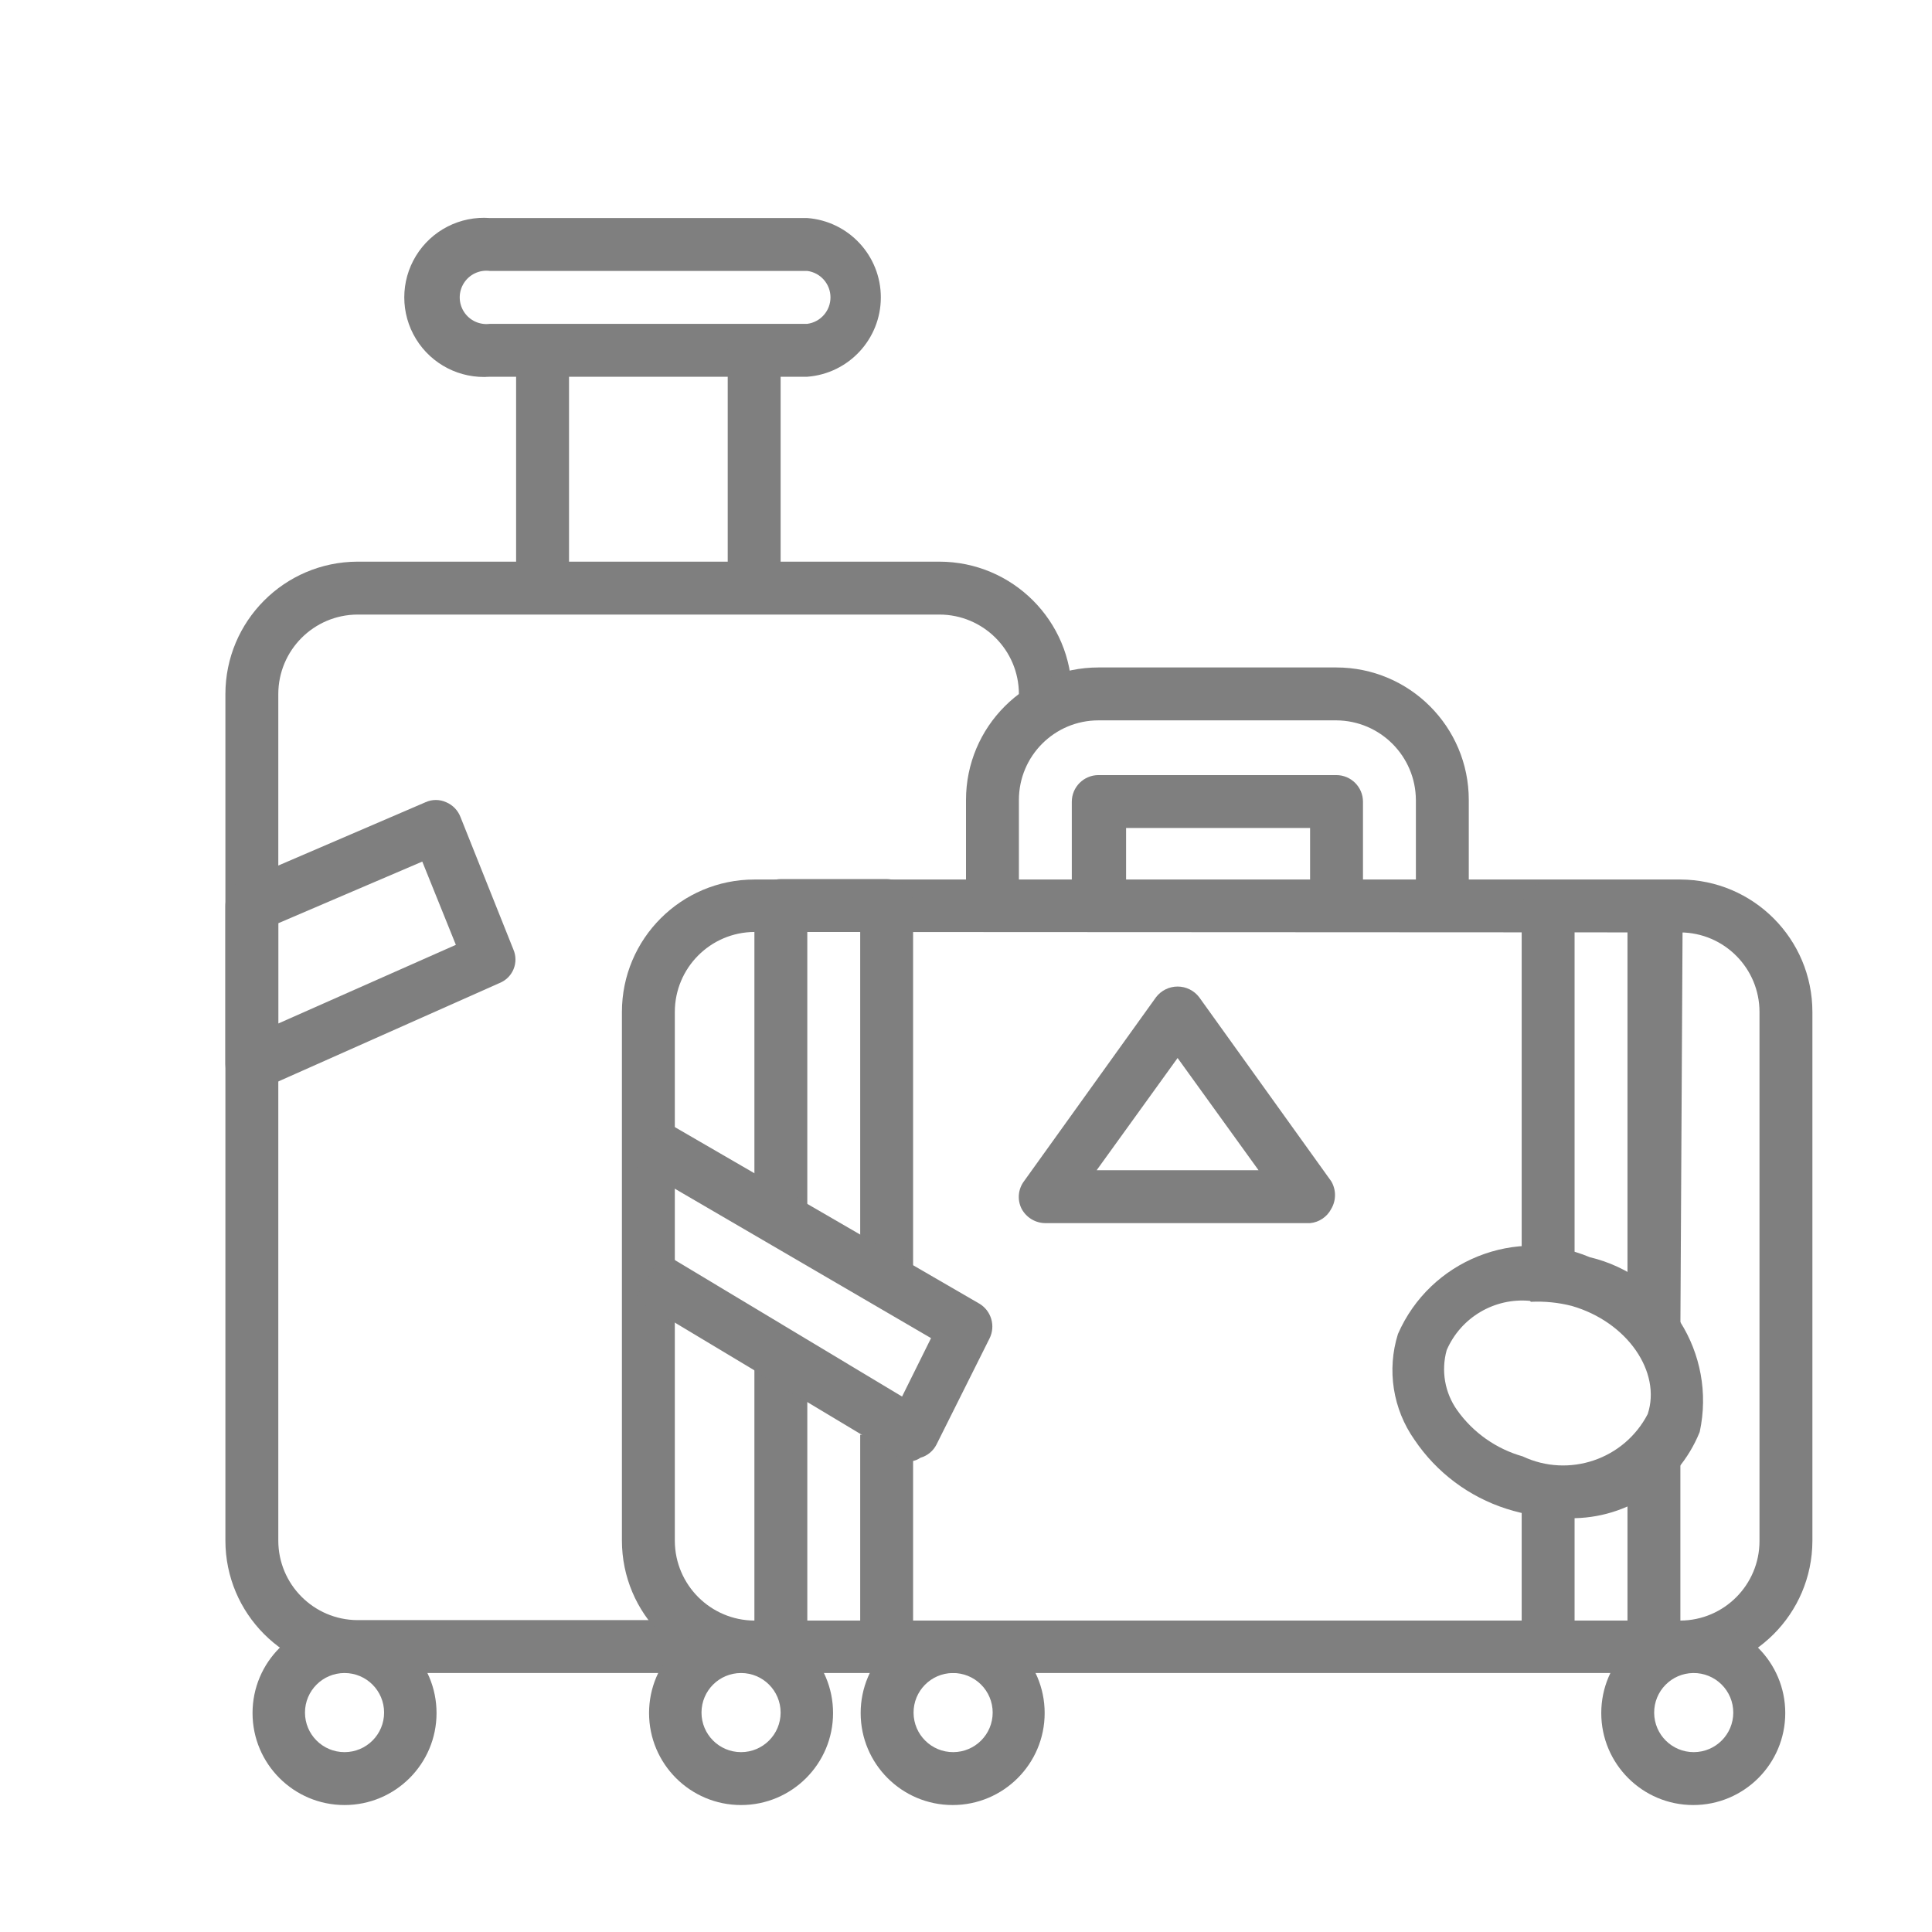
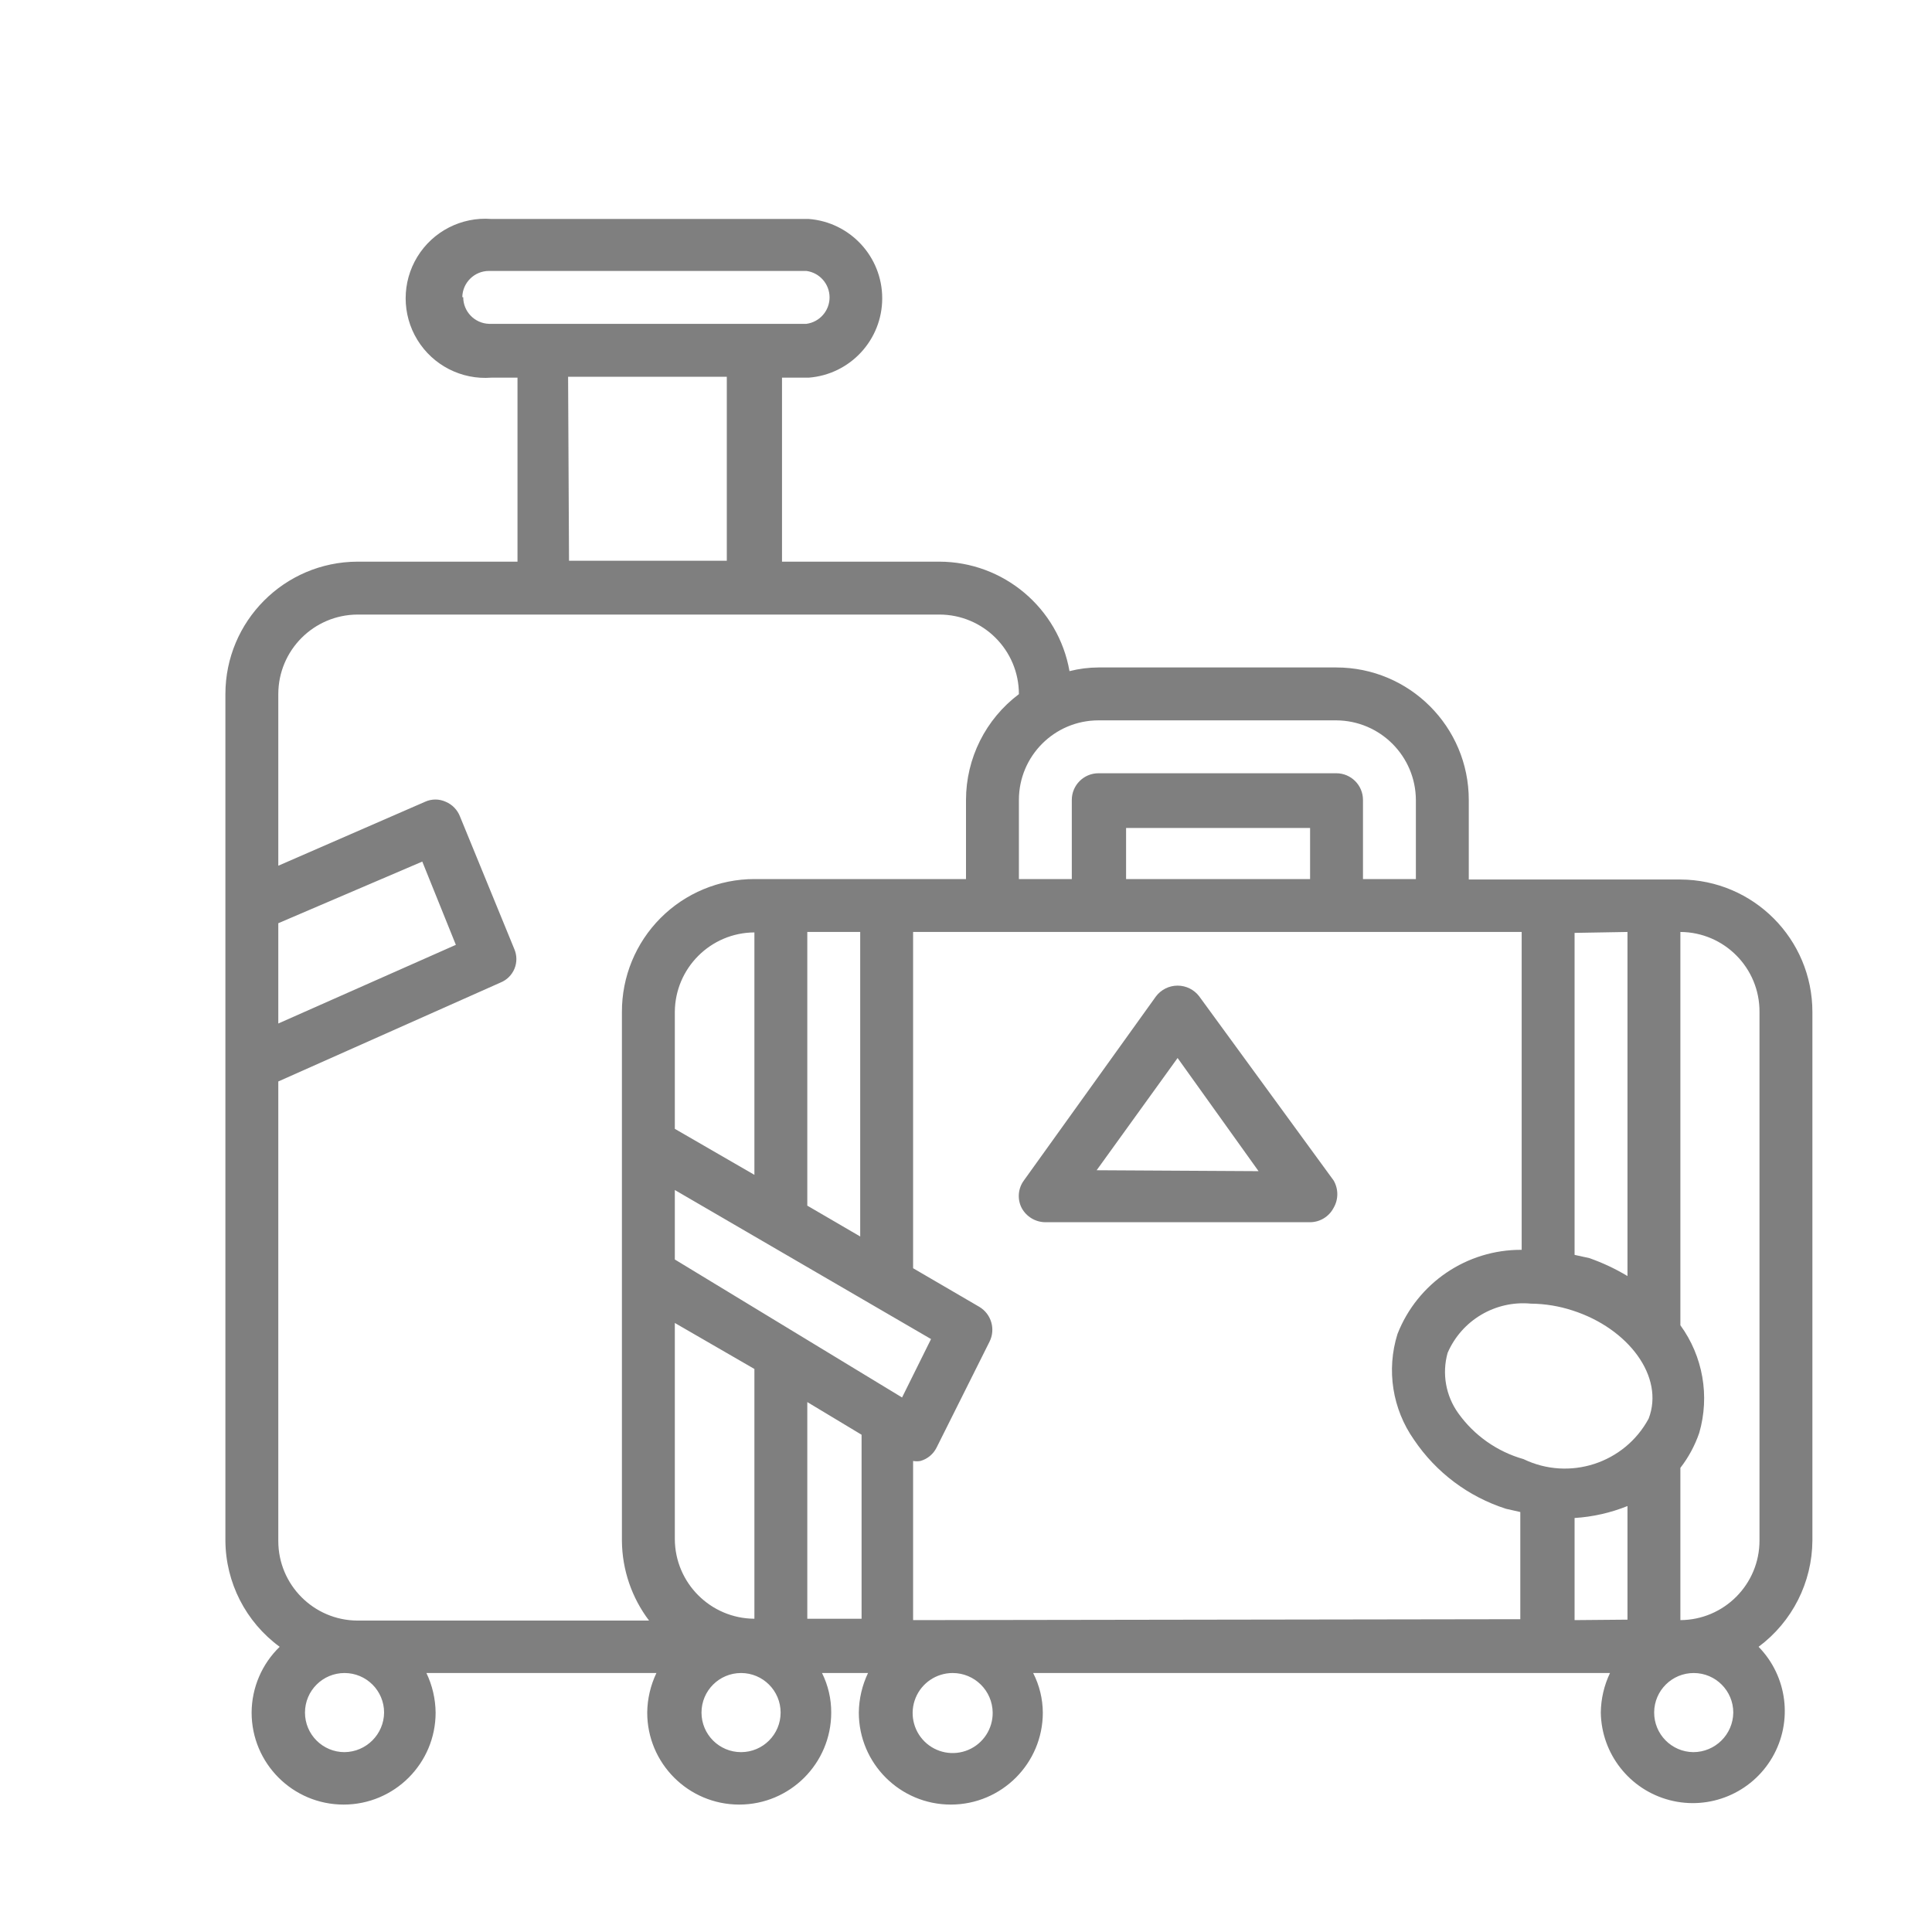
<svg xmlns="http://www.w3.org/2000/svg" id="LOGO" viewBox="0 0 42 42">
-   <path d="M15.25,36.37H7.77A2.88,2.88,0,0,1,4.9,33.49V15.09a2.88,2.88,0,0,1,2.87-2.88H20.42a2.88,2.88,0,0,1,2.88,2.88v.57H22.15v-.57a1.73,1.73,0,0,0-1.73-1.73H7.77a1.73,1.73,0,0,0-1.72,1.73v18.4a1.73,1.73,0,0,0,1.72,1.73h7.48Z" fill="#7f7f7f" />
-   <path d="M17.55,8.19h-6.9a1.73,1.73,0,1,1,0-3.45h6.9a1.73,1.73,0,0,1,0,3.45Zm-6.9-2.3a.58.58,0,1,0,0,1.15h6.9a.58.58,0,0,0,0-1.15Z" fill="#7f7f7f" />
-   <rect x="11.22" y="7.61" width="1.15" height="5.18" fill="#7f7f7f" />
-   <rect x="15.82" y="7.61" width="1.15" height="5.18" fill="#7f7f7f" />
-   <path d="M7.49,39.24a2,2,0,1,1,2-2A2,2,0,0,1,7.49,39.24Zm0-2.87a.86.86,0,1,0,.86.86A.86.86,0,0,0,7.49,36.37Z" fill="#7f7f7f" />
-   <path d="M5.47,23.71a.61.61,0,0,1-.31-.09.58.58,0,0,1-.26-.48V19.69a.58.58,0,0,1,.35-.53l4-1.72a.54.54,0,0,1,.45,0,.57.57,0,0,1,.31.32l1.15,2.88a.55.55,0,0,1-.3.73l-5.17,2.3A.52.52,0,0,1,5.47,23.71Zm.58-3.64v2.18l3.86-1.71-.73-1.81Z" fill="#7f7f7f" />
-   <path d="M20.71,39.24a2,2,0,1,1,2-2A2,2,0,0,1,20.71,39.24Zm0-2.87a.86.86,0,1,0,.87.86A.86.86,0,0,0,20.71,36.37Z" fill="#7f7f7f" />
-   <path d="M36.53,36.37H16.4a2.88,2.88,0,0,1-2.88-2.88V22a2.88,2.88,0,0,1,2.88-2.88H36.53A2.88,2.88,0,0,1,39.4,22v11.5A2.88,2.88,0,0,1,36.53,36.37ZM16.4,20.26A1.74,1.74,0,0,0,14.67,22v11.5a1.74,1.74,0,0,0,1.73,1.73H36.53a1.73,1.73,0,0,0,1.72-1.73V22a1.73,1.73,0,0,0-1.72-1.73Z" fill="#7f7f7f" />
-   <path d="M29.63,19.69H28.48V18h-4v1.73H23.3v-2.3a.58.58,0,0,1,.58-.58h5.17a.58.58,0,0,1,.58.58Z" fill="#7f7f7f" />
-   <path d="M31.93,19.69H30.78v-2.3a1.74,1.74,0,0,0-1.73-1.73H23.88a1.73,1.73,0,0,0-1.73,1.73v2.3H21v-2.3a2.88,2.88,0,0,1,2.88-2.88h5.17a2.88,2.88,0,0,1,2.88,2.88Z" fill="#7f7f7f" />
-   <path d="M28.48,26.59H22.73a.59.59,0,0,1-.52-.31.57.57,0,0,1,.05-.6l2.87-4a.59.59,0,0,1,.94,0l2.87,4a.59.59,0,0,1,0,.6A.58.58,0,0,1,28.48,26.59Zm-4.64-1.15h3.52L25.6,23Z" fill="#7f7f7f" />
-   <path d="M34,33a4.24,4.24,0,0,1-1.25-.2,3.81,3.81,0,0,1-2-1.5,2.63,2.63,0,0,1-.36-2.3,3.2,3.2,0,0,1,4.17-1.67,3.21,3.21,0,0,1,2.39,3.8A3,3,0,0,1,34,33Zm-.74-4.72a1.79,1.79,0,0,0-1.81,1.07h0a1.54,1.54,0,0,0,.23,1.31,2.62,2.62,0,0,0,1.42,1,2.07,2.07,0,0,0,2.72-.92c.3-.91-.44-2-1.65-2.35A3,3,0,0,0,33.28,28.3Z" fill="#7f7f7f" />
-   <path d="M16.11,39.24a2,2,0,1,1,2-2A2,2,0,0,1,16.11,39.24Zm0-2.87a.86.86,0,1,0,.86.86A.86.86,0,0,0,16.11,36.37Z" fill="#7f7f7f" />
-   <path d="M36.81,39.24a2,2,0,1,1,2-2A2,2,0,0,1,36.81,39.24Zm0-2.87a.86.86,0,1,0,.87.86A.86.86,0,0,0,36.81,36.37Z" fill="#7f7f7f" />
-   <rect x="18.7" y="31.19" width="1.15" height="4.6" fill="#7f7f7f" />
-   <path d="M19.85,27.74H18.7V20.26H17.55v6.33H16.4v-6.9a.58.58,0,0,1,.57-.58h2.3a.58.58,0,0,1,.58.58Z" fill="#7f7f7f" />
-   <rect x="16.4" y="29.46" width="1.15" height="6.33" fill="#7f7f7f" />
-   <rect x="35.38" y="31.76" width="1.15" height="4.03" fill="#7f7f7f" />
-   <path d="M36.53,28.89H35.38V20.26H34.23v7.48H33.08v-8a.57.57,0,0,1,.57-.58H36a.58.58,0,0,1,.58.58Z" fill="#7f7f7f" />
-   <rect x="33.08" y="32.34" width="1.15" height="3.45" fill="#7f7f7f" />
-   <path d="M19.85,31.76a.54.54,0,0,1-.3-.08L13.8,28.23l.6-1,5.21,3.13.63-1.27-6.43-3.75.58-1,6.9,4a.58.58,0,0,1,.22.76l-1.15,2.3a.56.56,0,0,1-.35.29A.44.44,0,0,1,19.85,31.76Z" fill="#7f7f7f" />
+   <path d="M39.4,33.49V22a2.88,2.88,0,0,0-2.87-2.88h-4.6V17.39a2.88,2.88,0,0,0-2.88-2.88H23.88a2.59,2.59,0,0,0-.63.08,2.88,2.88,0,0,0-2.83-2.38H17v-4h.58a1.73,1.73,0,0,0,0-3.45h-6.9a1.73,1.73,0,1,0,0,3.45h.57v4H7.77A2.88,2.88,0,0,0,4.9,15.09v18.4A2.88,2.88,0,0,0,6.08,35.8a2,2,0,0,0-.61,1.43,2,2,0,0,0,4,0,2.05,2.05,0,0,0-.2-.86h5a2.05,2.05,0,0,0-.2.86,2,2,0,0,0,4,0,1.91,1.91,0,0,0-.2-.86h1a2.05,2.05,0,0,0-.2.86,2,2,0,0,0,4,0,1.92,1.92,0,0,0-.21-.86H35a2.05,2.05,0,0,0-.2.86,2,2,0,1,0,3.43-1.43A2.9,2.9,0,0,0,39.4,33.49Zm-5.17,1.73V33a3.7,3.7,0,0,0,1.15-.26v2.47Zm-14.38,0V31.76a.44.44,0,0,0,.16,0,.56.56,0,0,0,.35-.29l1.15-2.3a.58.58,0,0,0-.22-.76l-1.44-.84V20.26H33.08v6.91A2.88,2.88,0,0,0,30.38,29a2.63,2.63,0,0,0,.36,2.3,3.81,3.81,0,0,0,2,1.5l.31.07v2.33Zm-.24-4.84-4.94-3V25.87l5.57,3.24Zm-.91-3.5-1.15-.67V20.26H18.7Zm-2.3-1.34-1.73-1V22a1.74,1.74,0,0,1,1.73-1.73Zm-1.73,3.22,1.73,1v5.43a1.74,1.74,0,0,1-1.73-1.73Zm2.88,1.72,1.18.71h0v4H17.55ZM28.48,19.11h-4V18h4Zm4.64,12.61a2.62,2.62,0,0,1-1.42-1,1.54,1.54,0,0,1-.23-1.31h0a1.79,1.79,0,0,1,1.81-1.07,3,3,0,0,1,.91.15c1.21.39,2,1.44,1.65,2.35A2.07,2.07,0,0,1,33.12,31.72Zm2.26-11.46v7.48a4.51,4.51,0,0,0-.83-.39l-.32-.07v-7Zm-6.33-4.6a1.74,1.74,0,0,1,1.73,1.73v1.72H29.63V17.39a.58.58,0,0,0-.58-.58H23.88a.58.58,0,0,0-.58.58v1.72H22.15V17.39a1.73,1.73,0,0,1,1.73-1.73Zm-19-9.2a.58.58,0,0,1,.58-.57h6.9a.58.58,0,0,1,0,1.15h-6.9A.58.58,0,0,1,10.07,6.46Zm2.3,1.73h3.45v4H12.37ZM6.05,20.07l3.13-1.34.73,1.81L6.05,22.25Zm0,3.44,4.83-2.15a.55.55,0,0,0,.3-.73L10,17.75a.57.57,0,0,0-.31-.32.54.54,0,0,0-.45,0L6.05,18.82V15.09a1.73,1.73,0,0,1,1.72-1.73H20.42a1.73,1.73,0,0,1,1.73,1.73h0A2.88,2.88,0,0,0,21,17.39v1.72H16.4A2.88,2.88,0,0,0,13.52,22v11.5a2.91,2.91,0,0,0,.59,1.73H7.77a1.73,1.73,0,0,1-1.72-1.73ZM7.49,38.09a.86.86,0,1,1,.86-.86A.87.87,0,0,1,7.49,38.09Zm8.62,0a.86.86,0,1,1,0-1.72.86.86,0,0,1,0,1.72Zm5.47-.86a.87.87,0,1,1-.87-.86A.87.87,0,0,1,21.58,37.23Zm15.23.86a.86.86,0,1,1,.87-.86A.87.87,0,0,1,36.81,38.09Zm1.44-4.6a1.73,1.73,0,0,1-1.72,1.73V31.91a2.64,2.64,0,0,0,.41-.76,2.7,2.7,0,0,0-.41-2.34V20.26A1.73,1.73,0,0,1,38.25,22Z" fill="#7f7f7f" />
+   <path d="M26.07,21.66a.59.59,0,0,0-.94,0l-2.87,4a.57.57,0,0,0-.05.6.59.59,0,0,0,.52.31h5.75a.58.58,0,0,0,.51-.31.59.59,0,0,0,0-.6Zm-2.23,3.78L25.6,23l1.76,2.46Z" fill="#7f7f7f" />
</svg>
